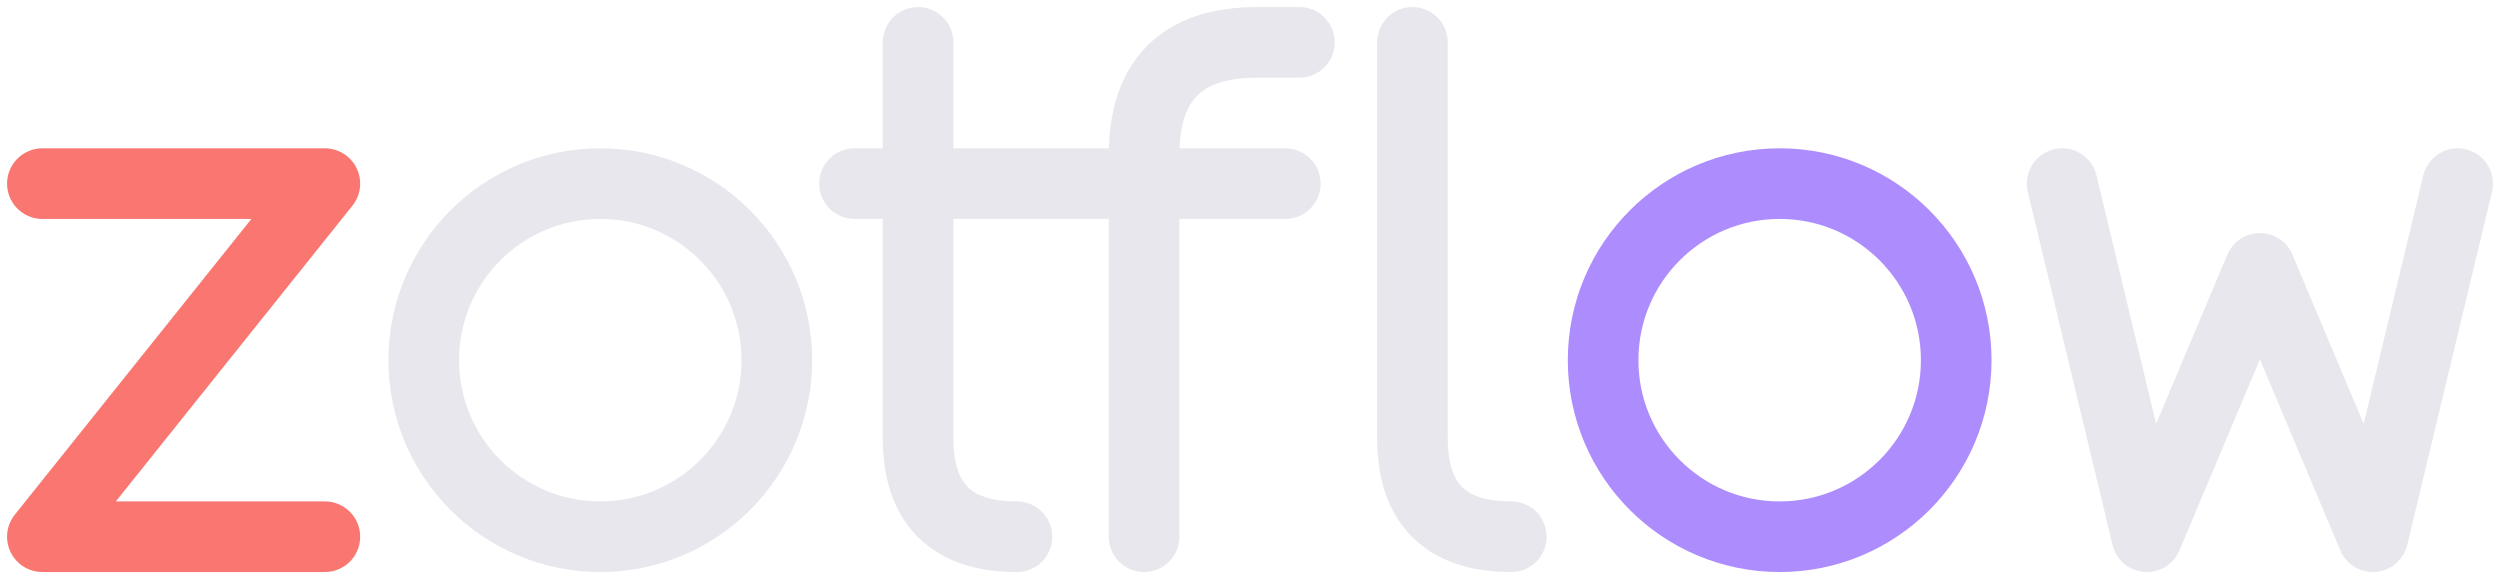
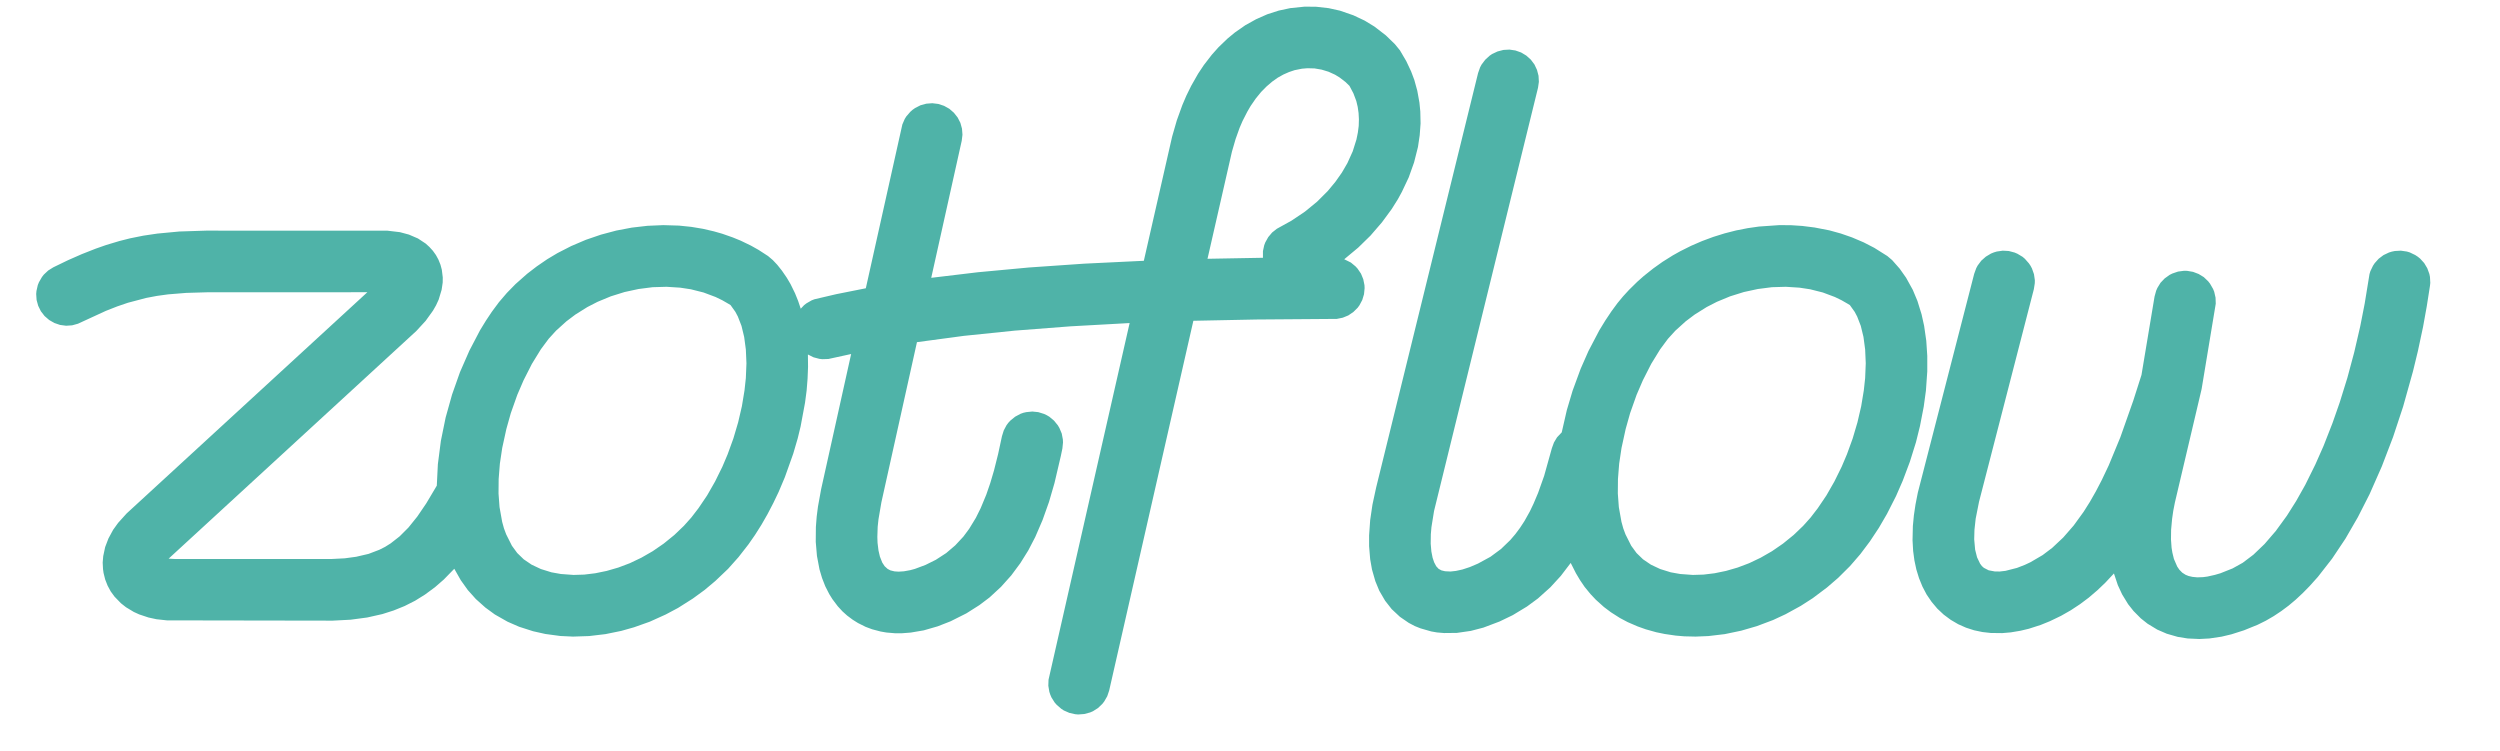
- <svg xmlns="http://www.w3.org/2000/svg" viewBox="14 24 354 82" width="354" height="82" role="img" aria-label="ZotFlow">
-   <g fill="none" stroke-width="10" stroke-linecap="round" stroke-linejoin="round">
-     <path d="M20 50H60L20 100H60" stroke="#F97770" />
-     <circle cx="99" cy="75" r="25" stroke="#E7E7ED" />
-     <path d="M144 30V86Q144 100 158 100" stroke="#E7E7ED" />
-     <path d="M176 100V46Q176 30 192 30H198" stroke="#E7E7ED" />
-     <path d="M214 30V86Q214 100 228 100" stroke="#E7E7ED" />
-     <circle cx="266" cy="75" r="25" stroke="#AD8DFD" />
-     <path d="M306 50L318 100L334 62L350 100L362 50" stroke="#E7E7ED" />
-     <path d="M135 50H196" stroke="#E7E7ED" />
+ <svg xmlns="http://www.w3.org/2000/svg" viewBox="8 3 373 112" role="img" aria-label="ZotFlow wordmark">
+   <g fill="#4FB3A8" fill-rule="evenodd">
+     <path d="M131.60,56.56 134.99,55.82 130.51,76.00 130.04,78.59 129.85,80.08 129.73,81.62 129.71,83.84 129.89,85.95 130.27,87.96 130.65,89.24 131.13,90.47 131.72,91.63 132.20,92.40 132.99,93.45 133.70,94.22 134.39,94.84 135.22,95.46 136.00,95.95 137.16,96.53 138.13,96.89 139.38,97.22 140.24,97.37 141.51,97.48 142.59,97.48 143.88,97.38 145.82,97.05 147.90,96.45 149.82,95.70 152.19,94.51 154.13,93.28 155.64,92.14 157.35,90.56 158.88,88.85 160.23,87.03 161.42,85.12 162.46,83.12 163.55,80.59 164.51,77.89 165.33,75.07 166.27,71.06 166.51,69.91 166.60,69.02 166.58,68.57 166.41,67.68 166.06,66.85 165.83,66.46 165.26,65.76 164.57,65.18 164.18,64.95 163.78,64.76 162.91,64.49 162.02,64.40 161.12,64.49 160.68,64.59 160.26,64.74 159.46,65.17 158.76,65.74 158.45,66.07 158.18,66.43 157.76,67.22 157.49,68.09 156.92,70.74 156.30,73.21 155.75,75.07 155.15,76.81 154.32,78.81 153.60,80.26 152.60,81.90 151.73,83.07 150.52,84.37 149.17,85.52 147.63,86.52 146.08,87.29 144.50,87.88 143.80,88.07 142.86,88.24 142.08,88.29 141.46,88.25 140.85,88.10 140.43,87.88 139.99,87.48 139.63,86.93 139.28,86.04 139.07,85.13 138.93,83.99 138.90,83.11 138.95,81.60 139.07,80.48 139.50,77.96 144.81,54.05 151.81,53.11 159.40,52.33 167.70,51.69 176.54,51.20 164.44,104.42 164.41,105.32 164.56,106.21 164.70,106.64 164.88,107.06 165.36,107.82 165.66,108.16 166.34,108.75 166.72,109.00 167.54,109.36 168.42,109.56 168.87,109.60 169.77,109.53 170.64,109.30 171.06,109.12 171.82,108.64 172.47,108.02 172.75,107.66 173.20,106.88 173.49,106.02 186.05,50.86 195.46,50.67 207.45,50.58 208.34,50.40 209.17,50.06 209.92,49.55 210.56,48.92 210.83,48.55 211.25,47.76 211.51,46.90 211.60,46.00 211.58,45.55 211.40,44.66 211.06,43.83 210.55,43.08 210.25,42.75 209.55,42.17 208.56,41.68 210.65,39.94 212.48,38.15 214.18,36.18 215.65,34.18 216.57,32.71 217.15,31.65 218.18,29.47 218.98,27.23 219.56,24.93 219.82,23.18 219.95,21.41 219.91,19.64 219.78,18.31 219.46,16.54 219.02,14.94 218.54,13.66 217.82,12.13 216.87,10.51 216.12,9.59 214.76,8.27 213.06,6.96 211.60,6.07 209.92,5.28 207.92,4.59 206.25,4.22 204.40,4.01 202.68,3.99 200.52,4.21 198.79,4.58 197.08,5.13 195.41,5.87 193.79,6.77 192.23,7.86 191.13,8.77 189.80,10.05 188.81,11.16 187.62,12.70 186.76,13.99 185.73,15.80 185.01,17.26 184.40,18.69 183.58,20.96 182.88,23.39 178.66,41.91 169.75,42.34 161.51,42.91 153.89,43.62 146.94,44.45 151.49,24.00 151.60,23.10 151.53,22.20 151.29,21.33 150.88,20.53 150.32,19.82 149.64,19.23 148.85,18.79 148.00,18.51 147.10,18.40 146.20,18.47 145.33,18.71 144.53,19.12 144.16,19.38 143.82,19.68 143.23,20.36 142.99,20.74 142.63,21.57 137.18,46.01 132.77,46.89 129.52,47.65 129.10,47.81 128.32,48.26 127.96,48.54 127.47,49.06 127.08,47.90 126.62,46.76 125.95,45.39 125.39,44.44 124.67,43.39 123.97,42.51 123.31,41.81 122.59,41.20 121.17,40.28 120.03,39.64 118.52,38.91 117.32,38.42 115.75,37.87 114.52,37.52 112.89,37.14 111.15,36.85 109.31,36.66 106.96,36.59 104.61,36.69 102.27,36.96 99.95,37.40 97.66,38.01 95.41,38.78 93.23,39.71 91.18,40.76 89.64,41.68 88.08,42.75 86.65,43.85 84.91,45.39 83.63,46.70 82.44,48.09 81.38,49.52 80.50,50.84 79.62,52.28 78.03,55.32 76.63,58.52 75.45,61.86 74.49,65.29 73.78,68.77 73.33,72.26 73.17,75.46 71.60,78.10 70.26,80.07 68.94,81.71 67.62,83.03 66.29,84.07 65.46,84.59 64.59,85.03 62.99,85.64 61.14,86.07 59.44,86.30 57.52,86.40 34.06,86.40 33.16,86.35 70.11,52.39 71.50,50.88 72.60,49.35 73.06,48.55 73.45,47.70 73.89,46.24 74.05,45.16 74.06,44.39 73.92,43.25 73.72,42.50 73.41,41.73 73.04,41.05 72.58,40.41 72.06,39.84 71.51,39.34 70.36,38.58 69.01,38.00 67.67,37.64 65.82,37.42 38.76,37.41 34.76,37.54 31.48,37.85 29.39,38.16 27.40,38.56 25.82,38.96 23.85,39.55 22.28,40.10 20.22,40.91 18.15,41.82 15.96,42.88 15.19,43.36 14.54,43.97 14.26,44.33 13.81,45.11 13.64,45.53 13.44,46.41 13.40,46.86 13.46,47.76 13.70,48.63 14.10,49.44 14.65,50.15 15.33,50.74 16.11,51.19 16.96,51.48 17.86,51.60 18.76,51.54 19.63,51.30 23.80,49.38 25.48,48.72 27.09,48.17 29.82,47.45 31.41,47.15 33.07,46.92 35.79,46.70 38.87,46.61 62.81,46.60 26.89,79.61 25.61,81.03 24.87,82.06 24.18,83.34 23.69,84.62 23.40,85.98 23.32,86.94 23.37,87.91 23.45,88.48 23.69,89.45 24.05,90.37 24.52,91.24 25.09,92.02 26.05,93.01 26.80,93.60 27.96,94.30 28.77,94.67 30.15,95.13 31.35,95.39 32.91,95.56 57.63,95.60 60.31,95.46 62.79,95.13 65.05,94.62 66.74,94.08 68.37,93.42 69.93,92.63 71.41,91.71 72.90,90.61 74.21,89.47 75.78,87.86 76.75,89.57 77.80,91.04 78.99,92.37 80.42,93.65 81.83,94.68 83.73,95.76 85.45,96.51 87.54,97.18 89.37,97.59 91.60,97.89 93.49,97.98 95.90,97.90 98.34,97.61 100.69,97.13 102.60,96.59 104.94,95.76 107.33,94.68 109.17,93.70 111.38,92.30 113.12,91.03 114.73,89.68 116.63,87.87 118.18,86.13 119.67,84.22 120.65,82.81 121.61,81.29 122.51,79.72 123.38,78.05 124.17,76.40 125.10,74.20 126.35,70.69 127.02,68.40 127.45,66.63 128.11,63.09 128.35,61.26 128.49,59.50 128.56,57.75 128.54,55.89 129.38,56.31 130.25,56.54 130.70,56.59 131.60,56.56ZM196.43,41.46 188.16,41.61 191.81,25.61 192.35,23.75 192.95,22.07 193.39,21.05 194.10,19.66 194.59,18.82 195.36,17.70 196.16,16.72 196.98,15.89 197.81,15.18 198.64,14.59 199.48,14.12 200.32,13.75 201.15,13.47 202.25,13.25 203.07,13.18 204.14,13.21 205.19,13.39 206.21,13.70 207.18,14.14 207.87,14.56 208.74,15.23 209.34,15.81 209.93,16.93 210.36,18.07 210.57,18.95 210.70,19.87 210.75,20.81 210.72,21.79 210.59,22.79 210.38,23.82 209.83,25.57 209.03,27.34 208.21,28.75 207.23,30.14 206.11,31.49 204.51,33.09 202.69,34.58 200.68,35.93 198.51,37.13 197.80,37.69 197.22,38.38 196.78,39.17 196.62,39.59 196.43,40.47 196.43,41.46ZM117.00,48.52 117.72,49.53 118.09,50.23 118.63,51.62 119.03,53.27 119.28,55.14 119.37,57.20 119.28,59.41 119.08,61.25 118.69,63.61 118.13,66.02 117.42,68.42 116.56,70.79 115.78,72.63 114.69,74.84 113.50,76.92 112.21,78.83 111.14,80.22 110.03,81.46 108.61,82.82 107.02,84.11 105.38,85.24 103.69,86.21 101.97,87.03 100.25,87.68 98.52,88.18 96.82,88.53 95.17,88.73 93.57,88.78 91.68,88.64 90.28,88.39 88.70,87.90 87.32,87.25 86.14,86.45 85.17,85.51 84.38,84.43 83.52,82.72 83.19,81.83 82.92,80.85 82.53,78.66 82.38,76.63 82.40,74.46 82.58,72.18 82.93,69.84 83.55,67.00 84.21,64.65 85.18,61.91 86.12,59.73 87.36,57.29 88.70,55.11 89.85,53.56 90.96,52.34 92.51,50.94 93.85,49.93 95.64,48.81 97.16,48.03 99.14,47.21 101.19,46.57 103.27,46.12 105.37,45.85 107.45,45.79 109.49,45.92 111.07,46.16 112.97,46.64 114.76,47.31 115.77,47.80 116.74,48.36 117.00,48.52ZM228.53,13.90 213.32,75.74 212.77,78.29 212.43,80.60 212.27,82.88 212.27,84.49 212.43,86.44 212.70,87.97 213.20,89.71 213.79,91.14 214.66,92.63 215.64,93.88 216.87,95.03 218.18,95.93 219.09,96.41 219.94,96.75 221.54,97.21 222.40,97.36 223.45,97.45 225.36,97.43 227.44,97.13 229.32,96.64 231.73,95.73 233.70,94.78 235.83,93.49 237.46,92.29 239.31,90.63 240.87,88.93 242.35,86.99 243.13,88.53 243.75,89.57 244.43,90.57 245.29,91.62 246.10,92.48 247.30,93.56 248.35,94.35 249.70,95.21 250.85,95.82 252.33,96.46 253.54,96.89 255.11,97.33 256.37,97.59 258.01,97.83 259.30,97.94 260.99,97.98 262.90,97.90 265.34,97.61 267.78,97.10 270.12,96.42 272.54,95.51 274.41,94.64 276.67,93.40 278.46,92.25 280.59,90.65 282.26,89.21 284.03,87.45 285.56,85.68 286.98,83.79 288.33,81.75 289.54,79.67 290.89,77.01 291.89,74.72 292.95,71.90 293.86,68.99 294.46,66.57 295.02,63.68 295.35,61.26 295.55,58.40 295.55,56.10 295.40,53.84 295.08,51.62 294.70,49.90 294.08,47.90 293.39,46.25 292.39,44.44 291.43,43.08 290.31,41.81 289.59,41.20 287.65,39.98 286.06,39.16 284.32,38.42 282.65,37.84 280.95,37.37 278.73,36.94 276.89,36.71 275.22,36.60 273.46,36.59 270.44,36.80 268.77,37.04 267.03,37.38 265.31,37.82 263.61,38.35 261.94,38.97 260.30,39.68 258.70,40.48 257.59,41.10 256.06,42.06 254.67,43.05 253.25,44.18 252.28,45.04 251.05,46.25 250.16,47.22 249.34,48.21 248.42,49.46 247.50,50.84 246.62,52.28 245.00,55.37 243.83,58.03 242.63,61.30 241.77,64.19 241.01,67.51 240.31,68.25 239.85,69.02 239.54,69.87 238.39,73.99 237.48,76.55 236.80,78.16 236.25,79.31 235.45,80.74 234.79,81.75 234.09,82.69 233.34,83.57 231.95,84.91 230.38,86.07 228.51,87.09 227.29,87.61 226.19,87.97 225.23,88.18 224.42,88.27 223.60,88.23 223.06,88.10 222.64,87.87 222.28,87.48 221.97,86.89 221.74,86.20 221.56,85.28 221.46,84.12 221.48,82.72 221.57,81.66 221.96,79.24 237.47,16.10 237.60,15.21 237.55,14.31 237.32,13.43 236.94,12.62 236.40,11.90 235.72,11.29 234.95,10.83 234.10,10.53 233.21,10.40 232.31,10.45 231.43,10.68 230.62,11.06 230.24,11.32 229.58,11.93 229.04,12.65 228.83,13.05 228.53,13.90ZM284.00,48.52 284.72,49.53 285.09,50.23 285.63,51.62 286.03,53.27 286.28,55.14 286.37,57.20 286.28,59.41 286.08,61.25 285.69,63.61 285.13,66.02 284.42,68.42 283.56,70.79 282.78,72.63 281.69,74.84 280.50,76.92 279.21,78.83 278.14,80.22 277.03,81.46 275.61,82.82 274.02,84.11 272.38,85.24 270.69,86.21 268.97,87.03 267.25,87.68 265.52,88.18 263.82,88.53 262.17,88.73 260.57,88.78 258.68,88.64 257.28,88.39 255.70,87.90 254.32,87.25 253.14,86.45 252.17,85.51 251.38,84.43 250.52,82.72 250.19,81.83 249.92,80.85 249.53,78.66 249.38,76.63 249.40,74.46 249.58,72.18 249.93,69.84 250.55,67.00 251.21,64.65 252.18,61.91 253.12,59.73 254.36,57.29 255.70,55.11 256.85,53.56 257.96,52.34 259.51,50.94 260.85,49.93 262.64,48.81 264.16,48.03 266.14,47.21 268.19,46.57 270.27,46.12 272.37,45.85 274.45,45.79 276.49,45.92 278.07,46.16 279.97,46.64 281.76,47.31 282.77,47.80 283.74,48.36 284.00,48.52ZM294.14,76.50 293.79,78.28 293.55,79.90 293.40,81.48 293.35,83.60 293.44,85.20 293.63,86.61 293.92,87.97 294.32,89.27 294.83,90.52 295.45,91.70 296.20,92.80 297.05,93.81 298.00,94.70 299.05,95.48 300.16,96.13 301.33,96.65 302.54,97.04 303.78,97.30 305.03,97.44 306.73,97.46 308.01,97.35 309.44,97.11 310.70,96.81 312.47,96.24 313.85,95.68 315.51,94.88 316.95,94.06 318.33,93.15 319.64,92.17 320.95,91.05 322.12,89.93 323.40,88.56 323.98,90.30 324.62,91.68 325.52,93.15 326.32,94.16 327.41,95.26 328.42,96.06 329.87,96.94 331.28,97.55 332.91,98.02 334.40,98.26 336.15,98.34 337.64,98.26 339.46,97.99 340.93,97.64 342.81,97.04 344.85,96.21 346.06,95.61 347.23,94.93 348.36,94.18 349.46,93.36 350.52,92.47 351.59,91.47 352.58,90.46 353.82,89.08 355.95,86.35 357.94,83.37 359.80,80.15 361.54,76.73 363.37,72.58 365.05,68.19 366.55,63.65 368.02,58.39 368.75,55.38 369.52,51.77 370.07,48.72 370.55,45.66 370.60,45.21 370.55,44.31 370.46,43.87 370.15,43.02 369.69,42.25 369.08,41.58 368.73,41.30 368.35,41.05 367.54,40.66 367.11,40.53 366.21,40.40 365.31,40.45 364.87,40.54 364.44,40.67 363.62,41.06 362.90,41.60 362.30,42.27 362.05,42.65 361.66,43.46 361.53,43.89 360.81,48.30 360.15,51.67 359.25,55.56 358.23,59.36 357.08,63.06 356.01,66.12 354.67,69.54 353.44,72.32 351.94,75.35 350.59,77.75 349.20,79.95 347.54,82.23 345.87,84.17 344.21,85.76 342.61,86.97 341.10,87.81 339.29,88.53 338.47,88.77 337.36,89.02 336.69,89.11 335.83,89.14 335.11,89.07 334.54,88.94 334.09,88.76 333.59,88.44 333.16,88.00 332.84,87.53 332.35,86.40 332.12,85.46 332.00,84.73 331.91,83.48 331.93,82.03 332.08,80.40 332.25,79.22 332.49,77.99 336.48,61.05 338.59,48.31 338.56,47.41 338.36,46.53 338.19,46.11 337.74,45.33 337.46,44.97 336.81,44.35 336.04,43.88 335.20,43.56 334.31,43.41 333.86,43.40 332.96,43.52 332.11,43.81 331.71,44.01 330.97,44.54 330.35,45.19 329.88,45.96 329.70,46.37 329.46,47.24 327.51,58.94 326.29,62.76 324.36,68.23 322.62,72.44 321.58,74.63 320.71,76.30 319.81,77.88 318.87,79.37 317.39,81.41 315.83,83.20 314.19,84.74 312.76,85.82 310.95,86.88 310.12,87.27 308.94,87.73 307.22,88.17 306.35,88.27 305.62,88.26 304.71,88.09 303.99,87.72 303.70,87.46 303.43,87.10 302.98,86.16 302.69,85.01 302.55,83.46 302.59,82.04 302.77,80.39 303.27,77.87 311.45,46.15 311.59,45.26 311.60,44.81 311.47,43.91 311.17,43.06 310.96,42.66 310.71,42.29 310.11,41.61 309.77,41.32 309.00,40.86 308.58,40.68 307.71,40.45 306.81,40.40 305.91,40.53 305.48,40.66 305.06,40.83 304.29,41.29 303.61,41.89 303.07,42.61 302.86,43.00 302.55,43.85 294.14,76.50Z" />
  </g>
</svg>
